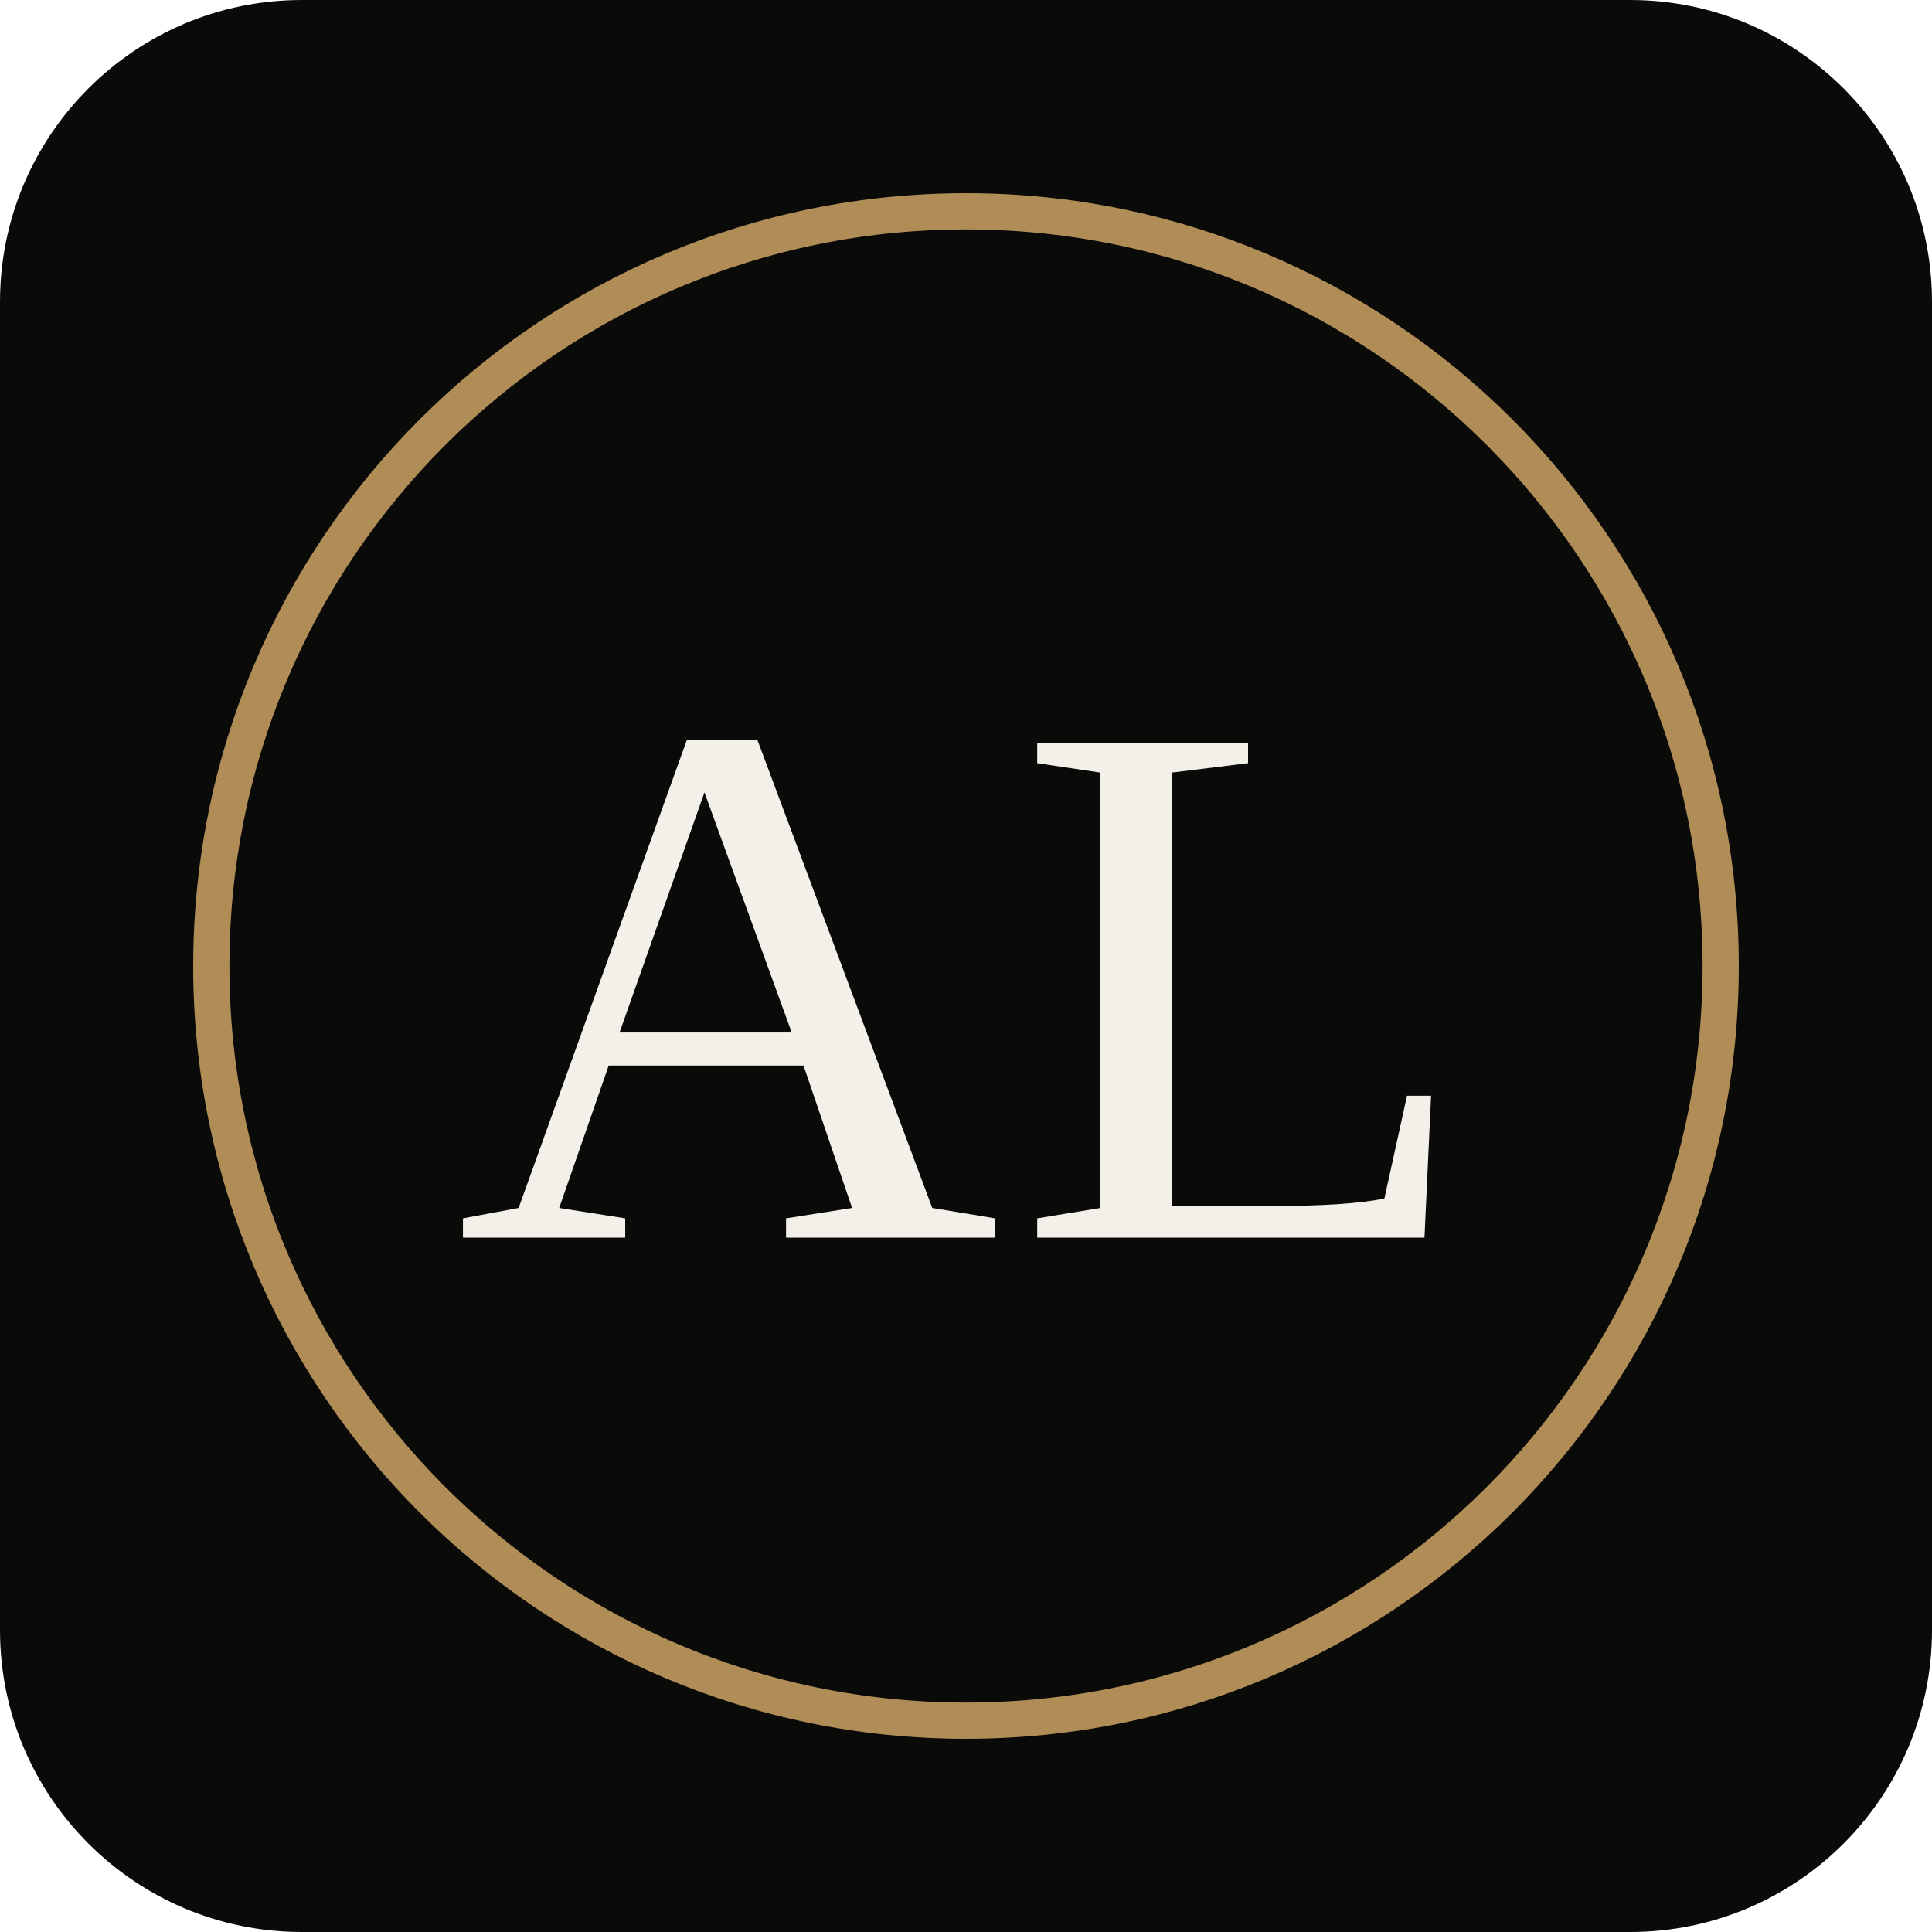
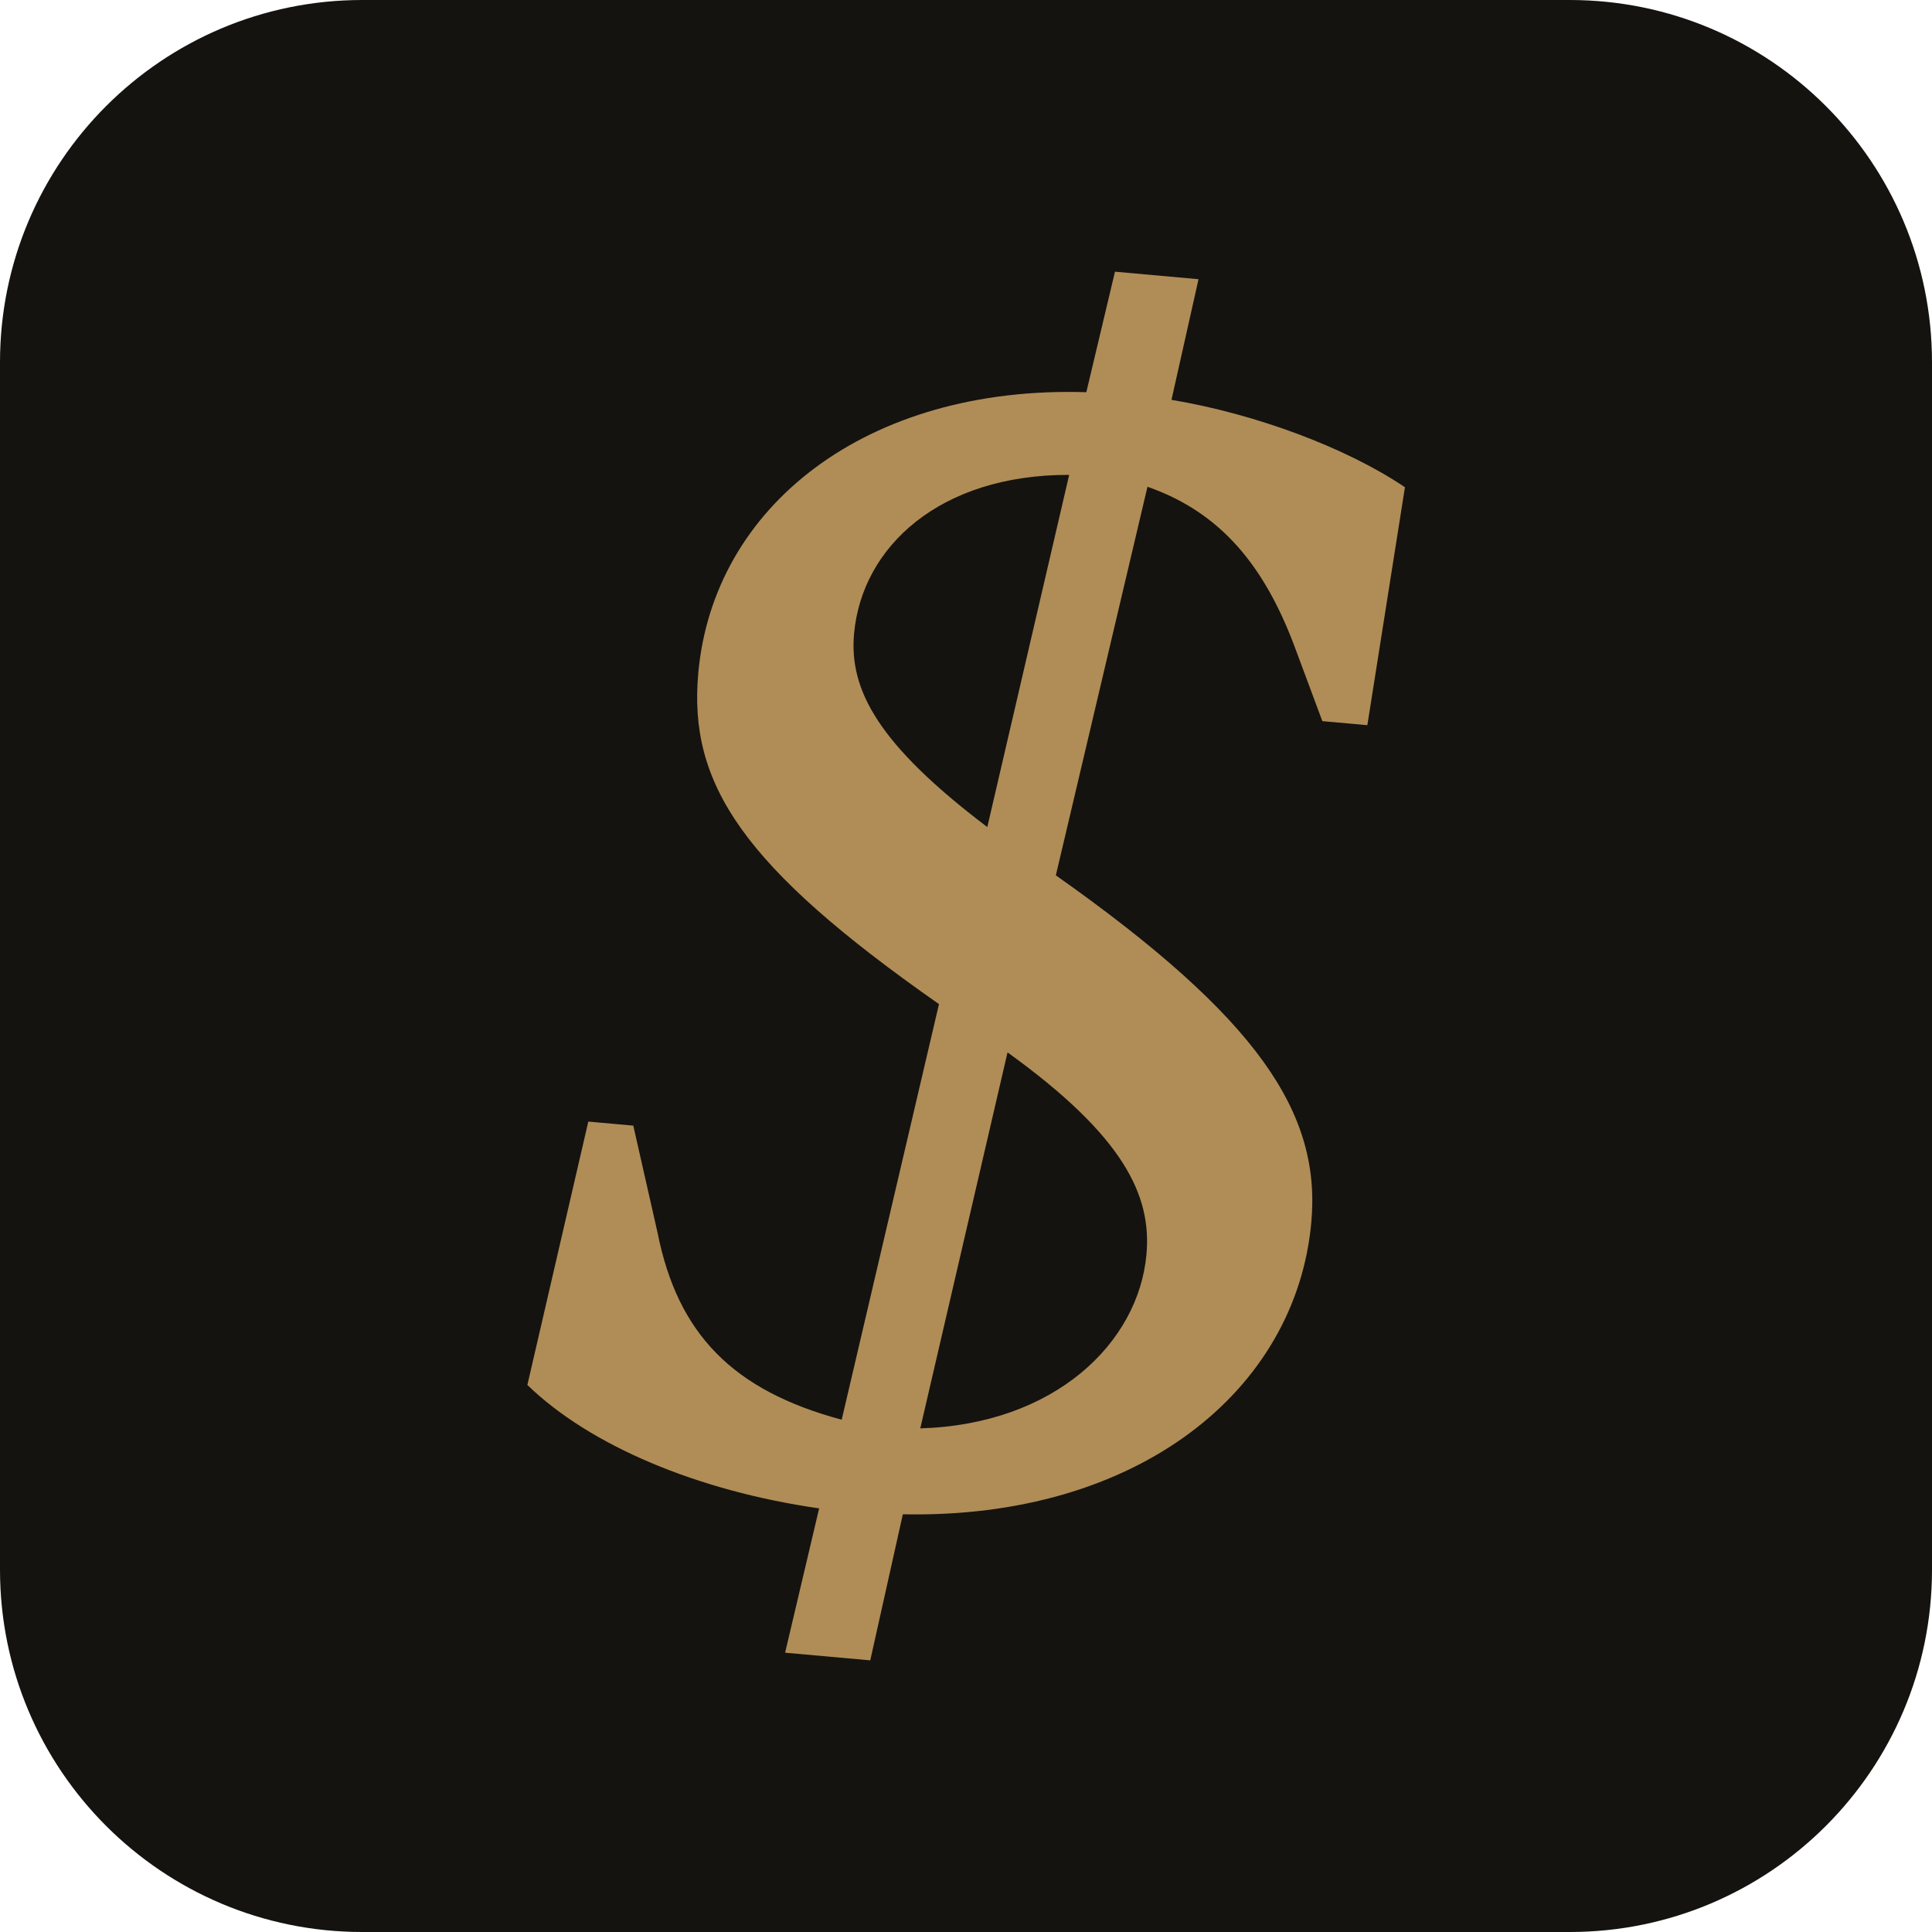
<svg xmlns="http://www.w3.org/2000/svg" viewBox="0 0 64 64">
-   <rect width="64" height="64" rx="10" fill="#0a0a09" />
-   <circle cx="32" cy="32" r="25" fill="none" stroke="#b08d57" stroke-width="1.2" />
-   <text x="32" y="41" text-anchor="middle" font-family="Playfair Display, Georgia, Times New Roman, serif" font-size="25" fill="#f2f0e9" letter-spacing="0.5">AL</text>
+   <rect width="64" height="64" rx="12" fill="#15130F" />
+   <g transform="translate(17.47 9.00) scale(0.2024)">
+     <path d="M56.119 227.279L42.183 226.026L47.753 202.405C27.863 199.556 10.24 192.14 0 182.207L9.973 139.101L17.335 139.763L21.32 157.351C24.611 173.817 33.584 183.106 51.444 187.893L67.367 119.875C35.197 97.366 26.34 83.846 27.971 65.703C30.43 38.356 55.532 18.612 91.482 19.724L96.172 0L109.845 1.23L105.419 20.977C119.26 23.282 134.133 28.861 143.629 35.281L137.476 74.224L130.113 73.562L125.416 60.946C120.695 48.593 113.826 39.493 101.489 35.203L86.493 98.798C119.644 122.19 129.914 137.692 128.306 155.573C125.823 183.183 99.814 204.171 61.45 203.372L56.119 227.279ZM75.275 90.897L88.675 33.256C67.474 33.205 54.745 45.049 53.468 59.248C52.641 68.451 57.406 77.362 75.275 90.897ZM78.585 127.775L64.304 189.314C86.366 188.647 100.025 175.296 101.325 160.834C102.2 151.105 97.505 141.405 78.585 127.775Z" fill="#B08D57" />
+   </g>
</svg>
